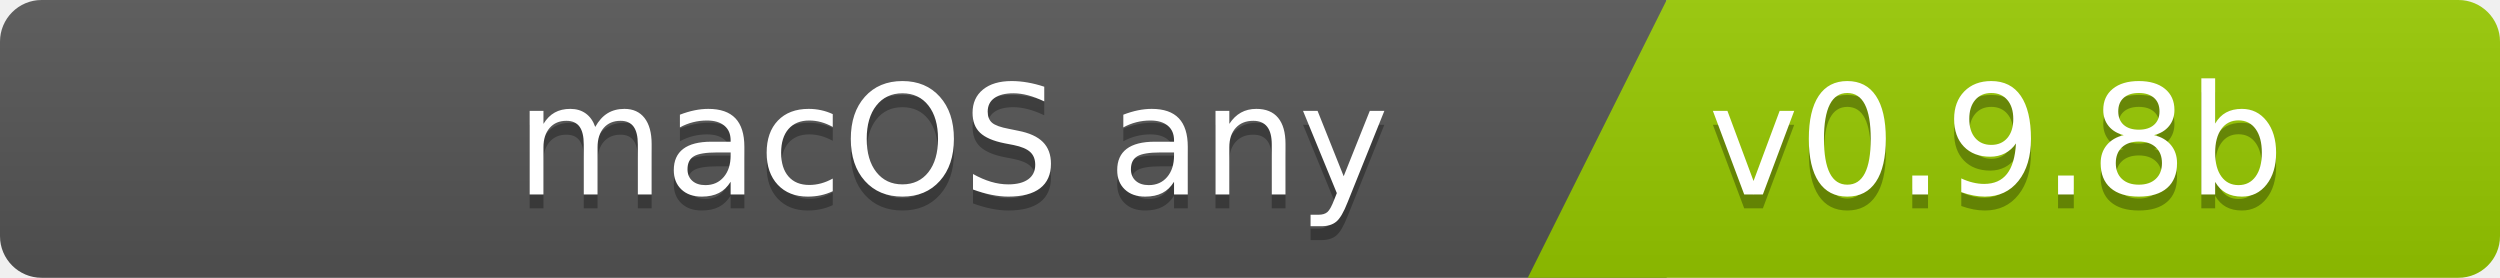
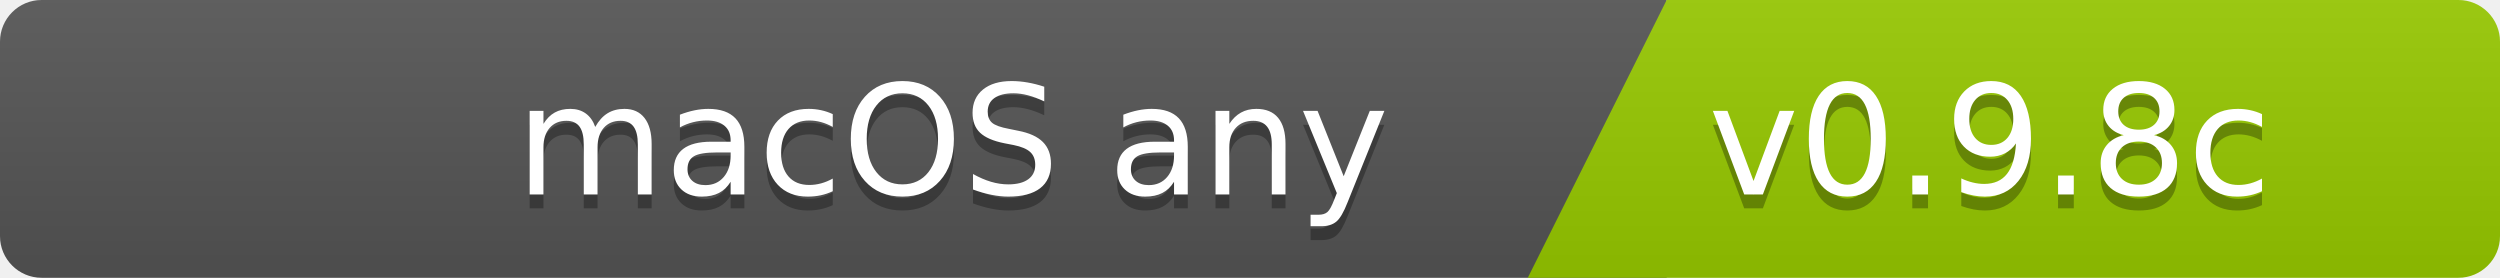
<svg xmlns="http://www.w3.org/2000/svg" width="180" height="20">
  <linearGradient id="b" x2="0" y2="100%">
    <stop offset="0" stop-color="#bbb" stop-opacity=".1" />
    <stop offset="1" stop-opacity=".1" />
  </linearGradient>
  <clipPath id="a">
    <rect width="180" height="20" rx="3" fill="#fff" />
  </clipPath>
  <g clip-path="url(#a)">
    <path fill="#555" d="M0   0h120v20H0z" />
    <path fill="#97ca00" d="M120 0h125v20H110z" />
    <path fill="url(#b)" d="M0   0h180v20H0z" />
  </g>
  <g fill="#fff" font-family="DejaVu Sans,Verdana,Geneva,sans-serif" font-size="110">
    <text x="1000" y="150" fill="#010101" fill-opacity=".3" transform="scale(.1)" text-anchor="end">macOS any</text>
    <text x="1000" y="140" transform="scale(.1)" text-anchor="end">macOS any</text>
-     <text x="1230" y="150" fill="#010101" fill-opacity=".3" transform="scale(.1)" text-anchor="start">v0.9.8b</text>
-     <text x="1230" y="140" transform="scale(.1)" text-anchor="start">v0.9.8b</text>
+     <text x="1230" y="150" fill="#010101" fill-opacity=".3" transform="scale(.1)" text-anchor="start">v0.9.8c</text>
+     <text x="1230" y="140" transform="scale(.1)" text-anchor="start">v0.9.8c</text>
  </g>
</svg>
